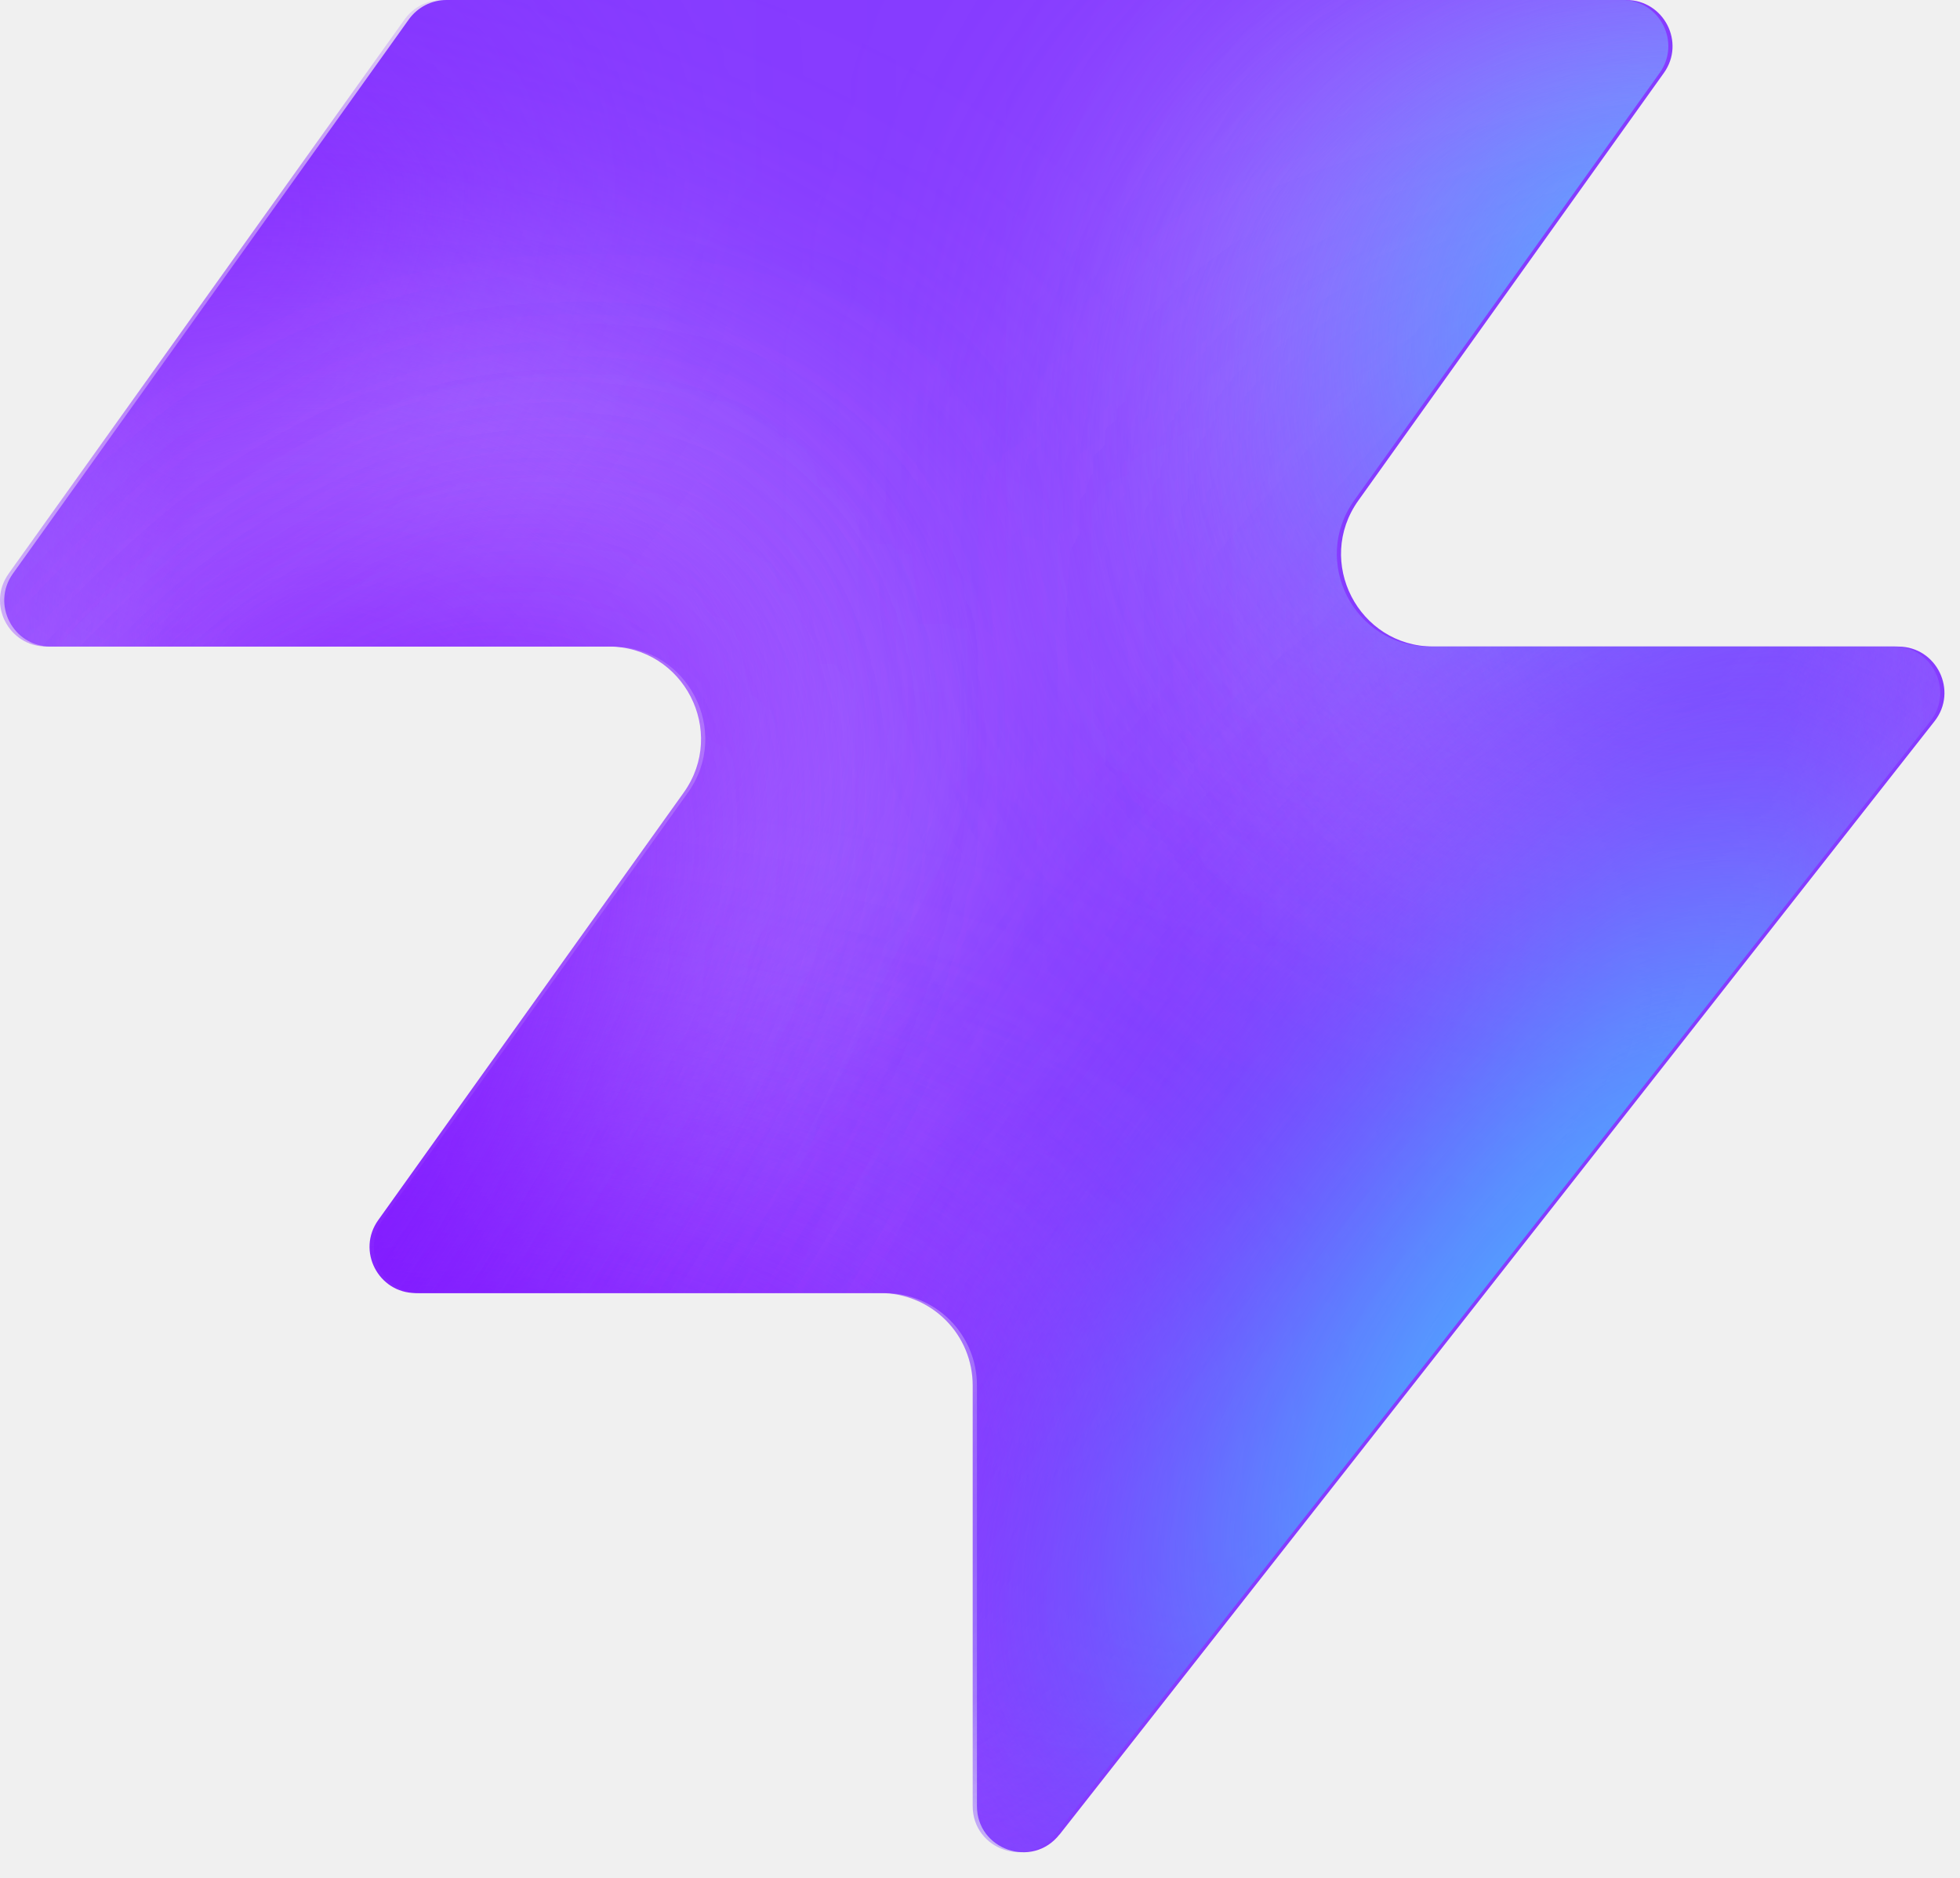
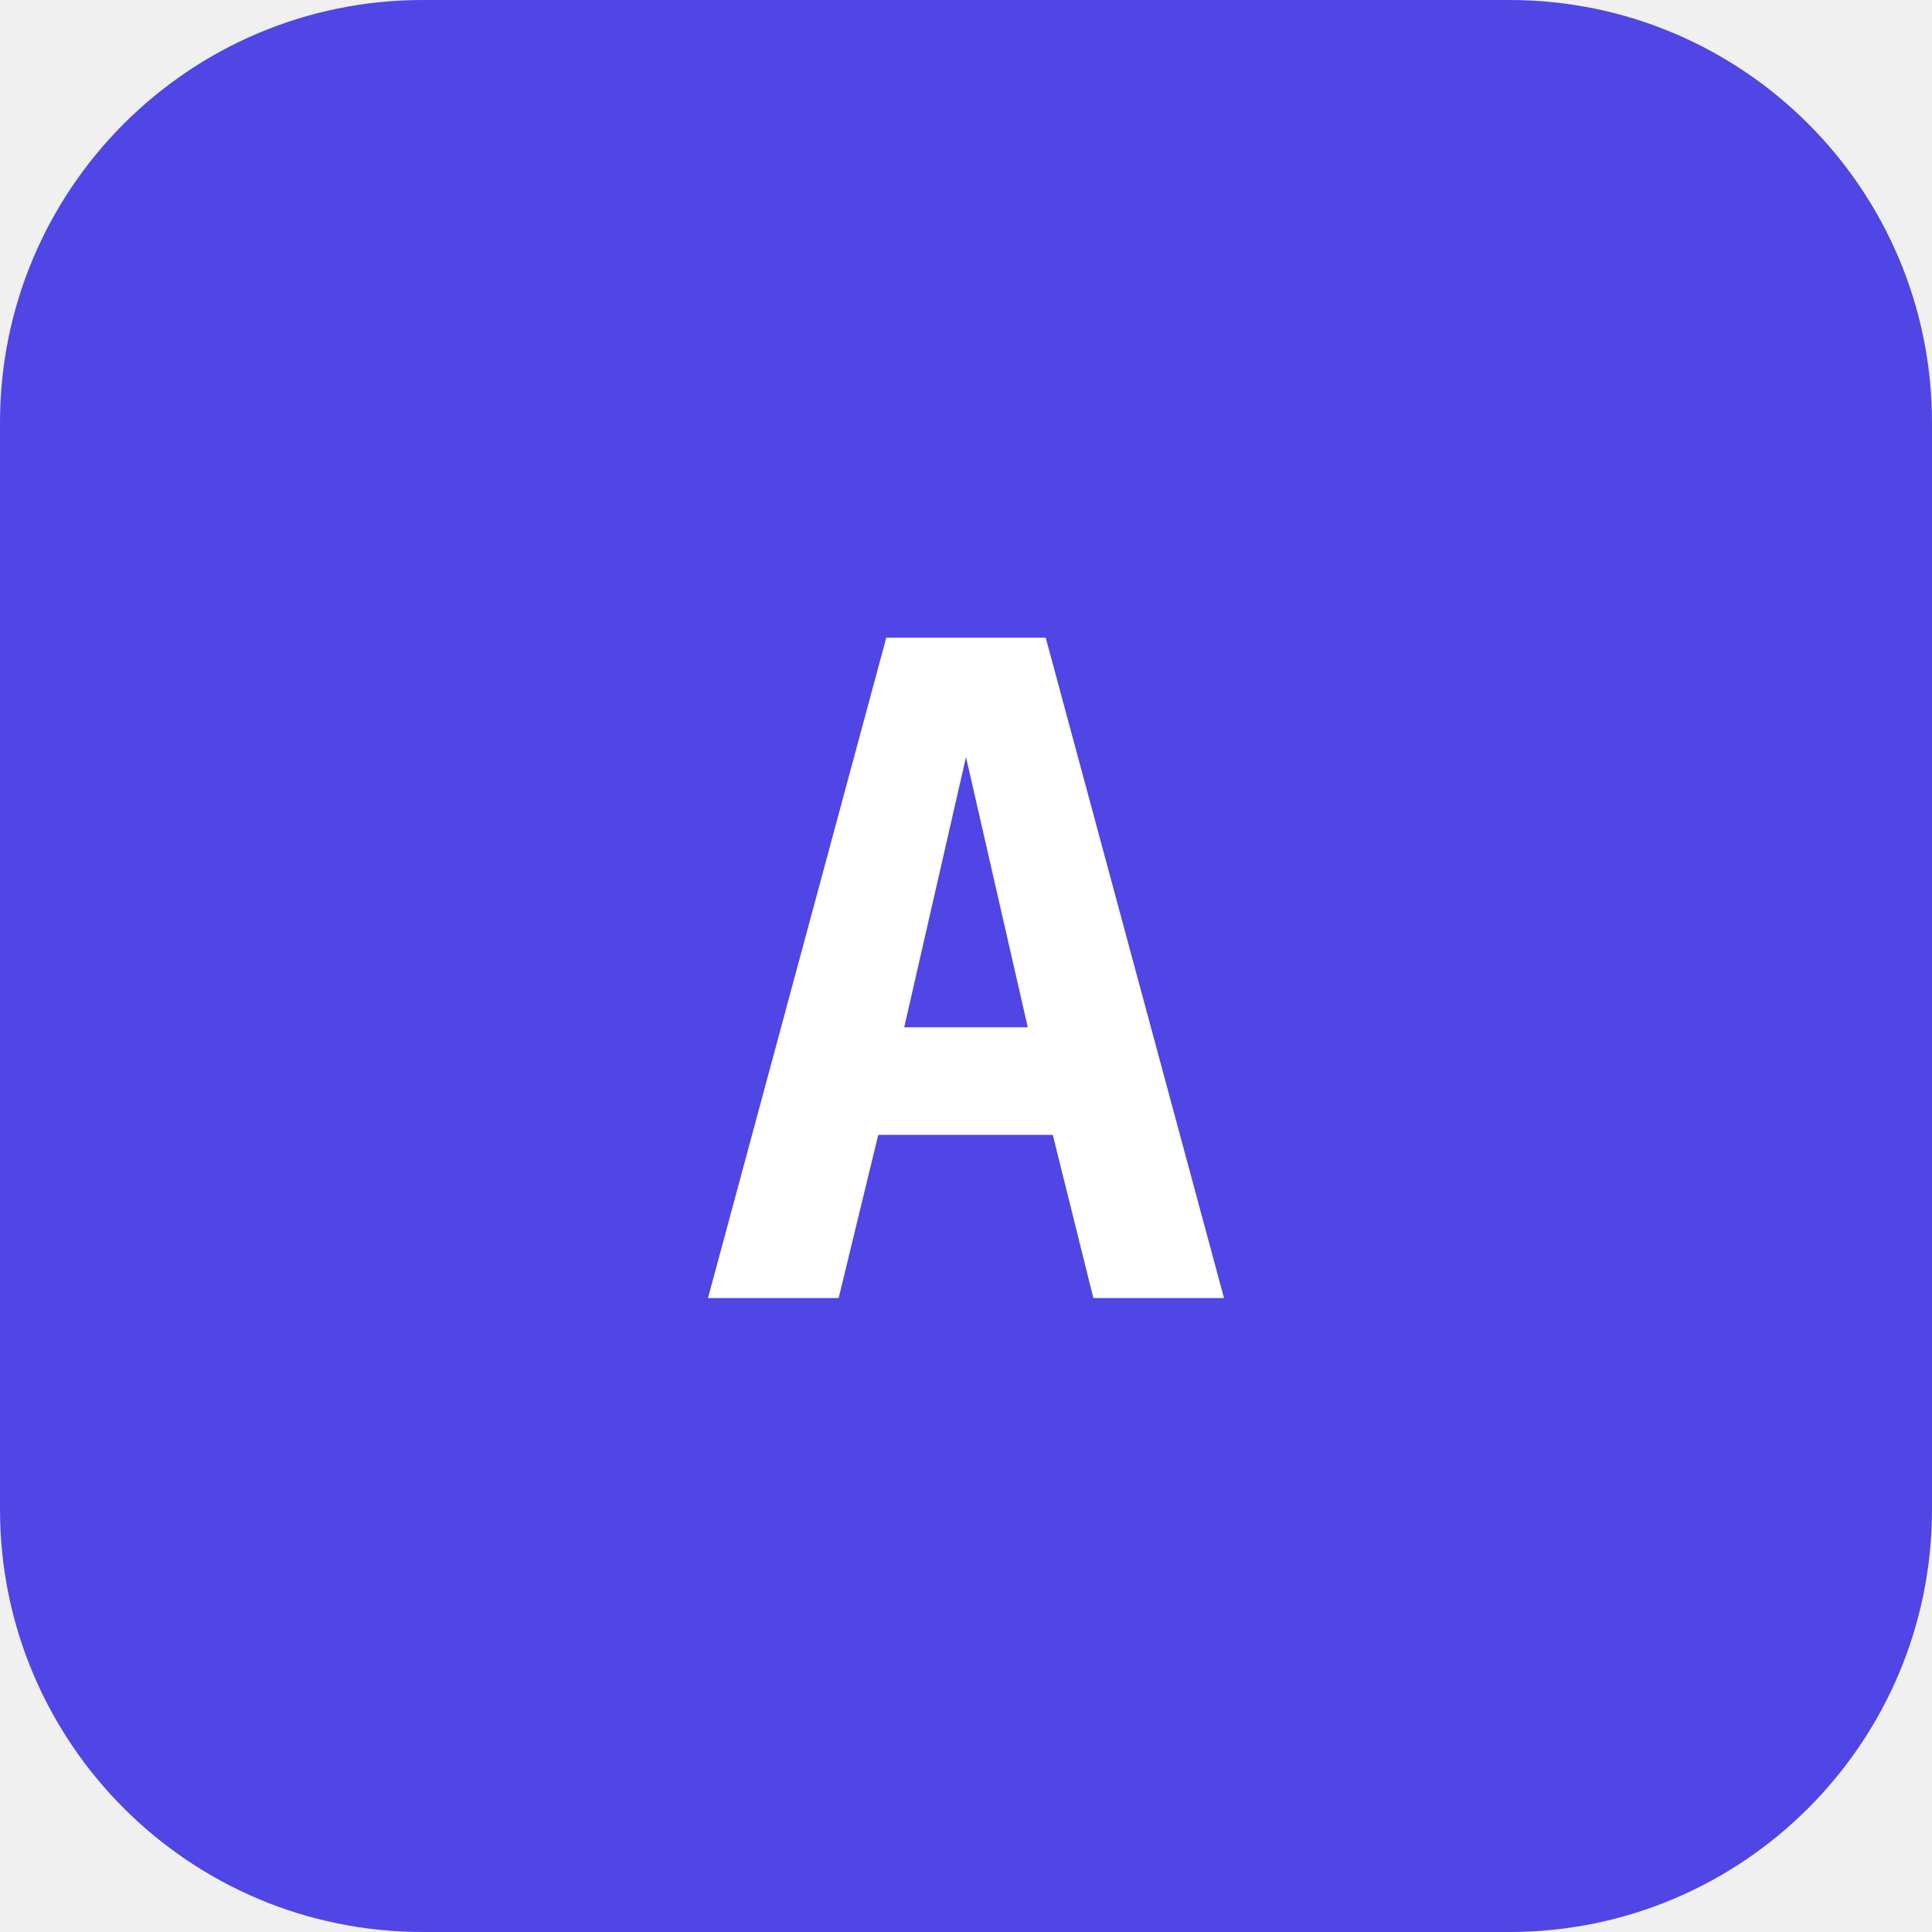
- <svg xmlns="http://www.w3.org/2000/svg" width="48" height="46" fill="none" viewBox="0 0 48 46">
-   <path fill="#863bff" d="M25.946 44.938c-.664.845-2.021.375-2.021-.698V33.937a2.26 2.26 0 0 0-2.262-2.262H10.287c-.92 0-1.456-1.04-.92-1.788l7.48-10.471c1.07-1.497 0-3.578-1.842-3.578H1.237c-.92 0-1.456-1.04-.92-1.788L10.013.474c.214-.297.556-.474.92-.474h28.894c.92 0 1.456 1.04.92 1.788l-7.48 10.471c-1.07 1.498 0 3.579 1.842 3.579h11.377c.943 0 1.473 1.088.89 1.83L25.947 44.94z" style="fill:#863bff;fill:color(display-p3 .525 .23 1);fill-opacity:1" />
-   <mask id="a" width="48" height="46" x="0" y="0" maskUnits="userSpaceOnUse" style="mask-type:alpha">
-     <path fill="#000" d="M25.842 44.938c-.664.844-2.021.375-2.021-.698V33.937a2.26 2.26 0 0 0-2.262-2.262H10.183c-.92 0-1.456-1.04-.92-1.788l7.48-10.471c1.07-1.498 0-3.579-1.842-3.579H1.133c-.92 0-1.456-1.04-.92-1.787L9.91.473c.214-.297.556-.474.92-.474h28.894c.92 0 1.456 1.04.92 1.788l-7.48 10.471c-1.07 1.498 0 3.578 1.842 3.578h11.377c.943 0 1.473 1.088.89 1.832L25.843 44.94z" style="fill:#000;fill-opacity:1" />
-   </mask>
-   <g mask="url(#a)">
-     <g filter="url(#b)">
-       <ellipse cx="5.508" cy="14.704" fill="#ede6ff" rx="5.508" ry="14.704" style="fill:#ede6ff;fill:color(display-p3 .927 .903 1);fill-opacity:1" transform="matrix(.00324 1 1 -.00324 -4.47 31.516)" />
-     </g>
-     <g filter="url(#c)">
-       <ellipse cx="10.399" cy="29.851" fill="#ede6ff" rx="10.399" ry="29.851" style="fill:#ede6ff;fill:color(display-p3 .927 .903 1);fill-opacity:1" transform="matrix(.00324 1 1 -.00324 -39.328 7.883)" />
-     </g>
-     <g filter="url(#d)">
-       <ellipse cx="5.508" cy="30.487" fill="#7e14ff" rx="5.508" ry="30.487" style="fill:#7e14ff;fill:color(display-p3 .492 .077 1);fill-opacity:1" transform="rotate(89.814 -25.913 -14.639)scale(1 -1)" />
-     </g>
-     <g filter="url(#e)">
-       <ellipse cx="5.508" cy="30.599" fill="#7e14ff" rx="5.508" ry="30.599" style="fill:#7e14ff;fill:color(display-p3 .492 .077 1);fill-opacity:1" transform="rotate(89.814 -32.644 -3.334)scale(1 -1)" />
-     </g>
-     <g filter="url(#f)">
-       <ellipse cx="5.508" cy="30.599" fill="#7e14ff" rx="5.508" ry="30.599" style="fill:#7e14ff;fill:color(display-p3 .492 .077 1);fill-opacity:1" transform="matrix(.00324 1 1 -.00324 -34.34 30.47)" />
-     </g>
-     <g filter="url(#g)">
-       <ellipse cx="14.072" cy="22.078" fill="#ede6ff" rx="14.072" ry="22.078" style="fill:#ede6ff;fill:color(display-p3 .927 .903 1);fill-opacity:1" transform="rotate(93.35 24.506 48.493)scale(-1 1)" />
-     </g>
-     <g filter="url(#h)">
-       <ellipse cx="3.47" cy="21.501" fill="#7e14ff" rx="3.47" ry="21.501" style="fill:#7e14ff;fill:color(display-p3 .492 .077 1);fill-opacity:1" transform="rotate(89.009 28.708 47.59)scale(-1 1)" />
-     </g>
-     <g filter="url(#i)">
-       <ellipse cx="3.47" cy="21.501" fill="#7e14ff" rx="3.47" ry="21.501" style="fill:#7e14ff;fill:color(display-p3 .492 .077 1);fill-opacity:1" transform="rotate(89.009 28.708 47.59)scale(-1 1)" />
-     </g>
-     <g filter="url(#j)">
-       <ellipse cx=".387" cy="8.972" fill="#7e14ff" rx="4.407" ry="29.108" style="fill:#7e14ff;fill:color(display-p3 .492 .077 1);fill-opacity:1" transform="rotate(39.51 .387 8.972)" />
-     </g>
-     <g filter="url(#k)">
-       <ellipse cx="47.523" cy="-6.092" fill="#7e14ff" rx="4.407" ry="29.108" style="fill:#7e14ff;fill:color(display-p3 .492 .077 1);fill-opacity:1" transform="rotate(37.892 47.523 -6.092)" />
-     </g>
-     <g filter="url(#l)">
-       <ellipse cx="41.412" cy="6.333" fill="#47bfff" rx="5.971" ry="9.665" style="fill:#47bfff;fill:color(display-p3 .28 .748 1);fill-opacity:1" transform="rotate(37.892 41.412 6.333)" />
-     </g>
-     <g filter="url(#m)">
-       <ellipse cx="-1.879" cy="38.332" fill="#7e14ff" rx="4.407" ry="29.108" style="fill:#7e14ff;fill:color(display-p3 .492 .077 1);fill-opacity:1" transform="rotate(37.892 -1.88 38.332)" />
-     </g>
-     <g filter="url(#n)">
-       <ellipse cx="-1.879" cy="38.332" fill="#7e14ff" rx="4.407" ry="29.108" style="fill:#7e14ff;fill:color(display-p3 .492 .077 1);fill-opacity:1" transform="rotate(37.892 -1.88 38.332)" />
-     </g>
-     <g filter="url(#o)">
-       <ellipse cx="35.651" cy="29.907" fill="#7e14ff" rx="4.407" ry="29.108" style="fill:#7e14ff;fill:color(display-p3 .492 .077 1);fill-opacity:1" transform="rotate(37.892 35.651 29.907)" />
-     </g>
-     <g filter="url(#p)">
-       <ellipse cx="38.418" cy="32.4" fill="#47bfff" rx="5.971" ry="15.297" style="fill:#47bfff;fill:color(display-p3 .28 .748 1);fill-opacity:1" transform="rotate(37.892 38.418 32.4)" />
-     </g>
-   </g>
-   <defs>
-     <filter id="b" width="60.045" height="41.654" x="-19.77" y="16.149" color-interpolation-filters="sRGB" filterUnits="userSpaceOnUse">
-       <feFlood flood-opacity="0" result="BackgroundImageFix" />
-       <feBlend in="SourceGraphic" in2="BackgroundImageFix" result="shape" />
-       <feGaussianBlur result="effect1_foregroundBlur_2002_17158" stdDeviation="7.659" />
-     </filter>
-     <filter id="c" width="90.34" height="51.437" x="-54.613" y="-7.533" color-interpolation-filters="sRGB" filterUnits="userSpaceOnUse">
-       <feFlood flood-opacity="0" result="BackgroundImageFix" />
-       <feBlend in="SourceGraphic" in2="BackgroundImageFix" result="shape" />
-       <feGaussianBlur result="effect1_foregroundBlur_2002_17158" stdDeviation="7.659" />
-     </filter>
-     <filter id="d" width="79.355" height="29.4" x="-49.64" y="2.03" color-interpolation-filters="sRGB" filterUnits="userSpaceOnUse">
-       <feFlood flood-opacity="0" result="BackgroundImageFix" />
-       <feBlend in="SourceGraphic" in2="BackgroundImageFix" result="shape" />
-       <feGaussianBlur result="effect1_foregroundBlur_2002_17158" stdDeviation="4.596" />
-     </filter>
-     <filter id="e" width="79.579" height="29.4" x="-45.045" y="20.029" color-interpolation-filters="sRGB" filterUnits="userSpaceOnUse">
-       <feFlood flood-opacity="0" result="BackgroundImageFix" />
-       <feBlend in="SourceGraphic" in2="BackgroundImageFix" result="shape" />
-       <feGaussianBlur result="effect1_foregroundBlur_2002_17158" stdDeviation="4.596" />
-     </filter>
-     <filter id="f" width="79.579" height="29.4" x="-43.513" y="21.178" color-interpolation-filters="sRGB" filterUnits="userSpaceOnUse">
-       <feFlood flood-opacity="0" result="BackgroundImageFix" />
-       <feBlend in="SourceGraphic" in2="BackgroundImageFix" result="shape" />
-       <feGaussianBlur result="effect1_foregroundBlur_2002_17158" stdDeviation="4.596" />
-     </filter>
-     <filter id="g" width="74.749" height="58.852" x="15.756" y="-17.901" color-interpolation-filters="sRGB" filterUnits="userSpaceOnUse">
-       <feFlood flood-opacity="0" result="BackgroundImageFix" />
-       <feBlend in="SourceGraphic" in2="BackgroundImageFix" result="shape" />
-       <feGaussianBlur result="effect1_foregroundBlur_2002_17158" stdDeviation="7.659" />
-     </filter>
-     <filter id="h" width="61.377" height="25.362" x="23.548" y="2.284" color-interpolation-filters="sRGB" filterUnits="userSpaceOnUse">
-       <feFlood flood-opacity="0" result="BackgroundImageFix" />
-       <feBlend in="SourceGraphic" in2="BackgroundImageFix" result="shape" />
-       <feGaussianBlur result="effect1_foregroundBlur_2002_17158" stdDeviation="4.596" />
-     </filter>
-     <filter id="i" width="61.377" height="25.362" x="23.548" y="2.284" color-interpolation-filters="sRGB" filterUnits="userSpaceOnUse">
-       <feFlood flood-opacity="0" result="BackgroundImageFix" />
-       <feBlend in="SourceGraphic" in2="BackgroundImageFix" result="shape" />
-       <feGaussianBlur result="effect1_foregroundBlur_2002_17158" stdDeviation="4.596" />
-     </filter>
-     <filter id="j" width="56.045" height="63.649" x="-27.636" y="-22.853" color-interpolation-filters="sRGB" filterUnits="userSpaceOnUse">
-       <feFlood flood-opacity="0" result="BackgroundImageFix" />
-       <feBlend in="SourceGraphic" in2="BackgroundImageFix" result="shape" />
-       <feGaussianBlur result="effect1_foregroundBlur_2002_17158" stdDeviation="4.596" />
-     </filter>
-     <filter id="k" width="54.814" height="64.646" x="20.116" y="-38.415" color-interpolation-filters="sRGB" filterUnits="userSpaceOnUse">
-       <feFlood flood-opacity="0" result="BackgroundImageFix" />
-       <feBlend in="SourceGraphic" in2="BackgroundImageFix" result="shape" />
-       <feGaussianBlur result="effect1_foregroundBlur_2002_17158" stdDeviation="4.596" />
-     </filter>
-     <filter id="l" width="33.541" height="35.313" x="24.641" y="-11.323" color-interpolation-filters="sRGB" filterUnits="userSpaceOnUse">
-       <feFlood flood-opacity="0" result="BackgroundImageFix" />
-       <feBlend in="SourceGraphic" in2="BackgroundImageFix" result="shape" />
-       <feGaussianBlur result="effect1_foregroundBlur_2002_17158" stdDeviation="4.596" />
-     </filter>
-     <filter id="m" width="54.814" height="64.646" x="-29.286" y="6.009" color-interpolation-filters="sRGB" filterUnits="userSpaceOnUse">
-       <feFlood flood-opacity="0" result="BackgroundImageFix" />
-       <feBlend in="SourceGraphic" in2="BackgroundImageFix" result="shape" />
-       <feGaussianBlur result="effect1_foregroundBlur_2002_17158" stdDeviation="4.596" />
-     </filter>
-     <filter id="n" width="54.814" height="64.646" x="-29.286" y="6.009" color-interpolation-filters="sRGB" filterUnits="userSpaceOnUse">
-       <feFlood flood-opacity="0" result="BackgroundImageFix" />
-       <feBlend in="SourceGraphic" in2="BackgroundImageFix" result="shape" />
-       <feGaussianBlur result="effect1_foregroundBlur_2002_17158" stdDeviation="4.596" />
-     </filter>
-     <filter id="o" width="54.814" height="64.646" x="8.244" y="-2.416" color-interpolation-filters="sRGB" filterUnits="userSpaceOnUse">
-       <feFlood flood-opacity="0" result="BackgroundImageFix" />
-       <feBlend in="SourceGraphic" in2="BackgroundImageFix" result="shape" />
-       <feGaussianBlur result="effect1_foregroundBlur_2002_17158" stdDeviation="4.596" />
-     </filter>
-     <filter id="p" width="39.409" height="43.623" x="18.713" y="10.588" color-interpolation-filters="sRGB" filterUnits="userSpaceOnUse">
-       <feFlood flood-opacity="0" result="BackgroundImageFix" />
-       <feBlend in="SourceGraphic" in2="BackgroundImageFix" result="shape" />
-       <feGaussianBlur result="effect1_foregroundBlur_2002_17158" stdDeviation="4.596" />
-     </filter>
-   </defs>
+ <svg xmlns="http://www.w3.org/2000/svg" viewBox="0 0 64 64">
+   <rect width="64" height="64" rx="14" fill="#4f46e5" />
+   <text x="32" y="43" font-family="monospace" font-size="30" font-weight="bold" fill="#ffffff" text-anchor="middle">A</text>
</svg>
